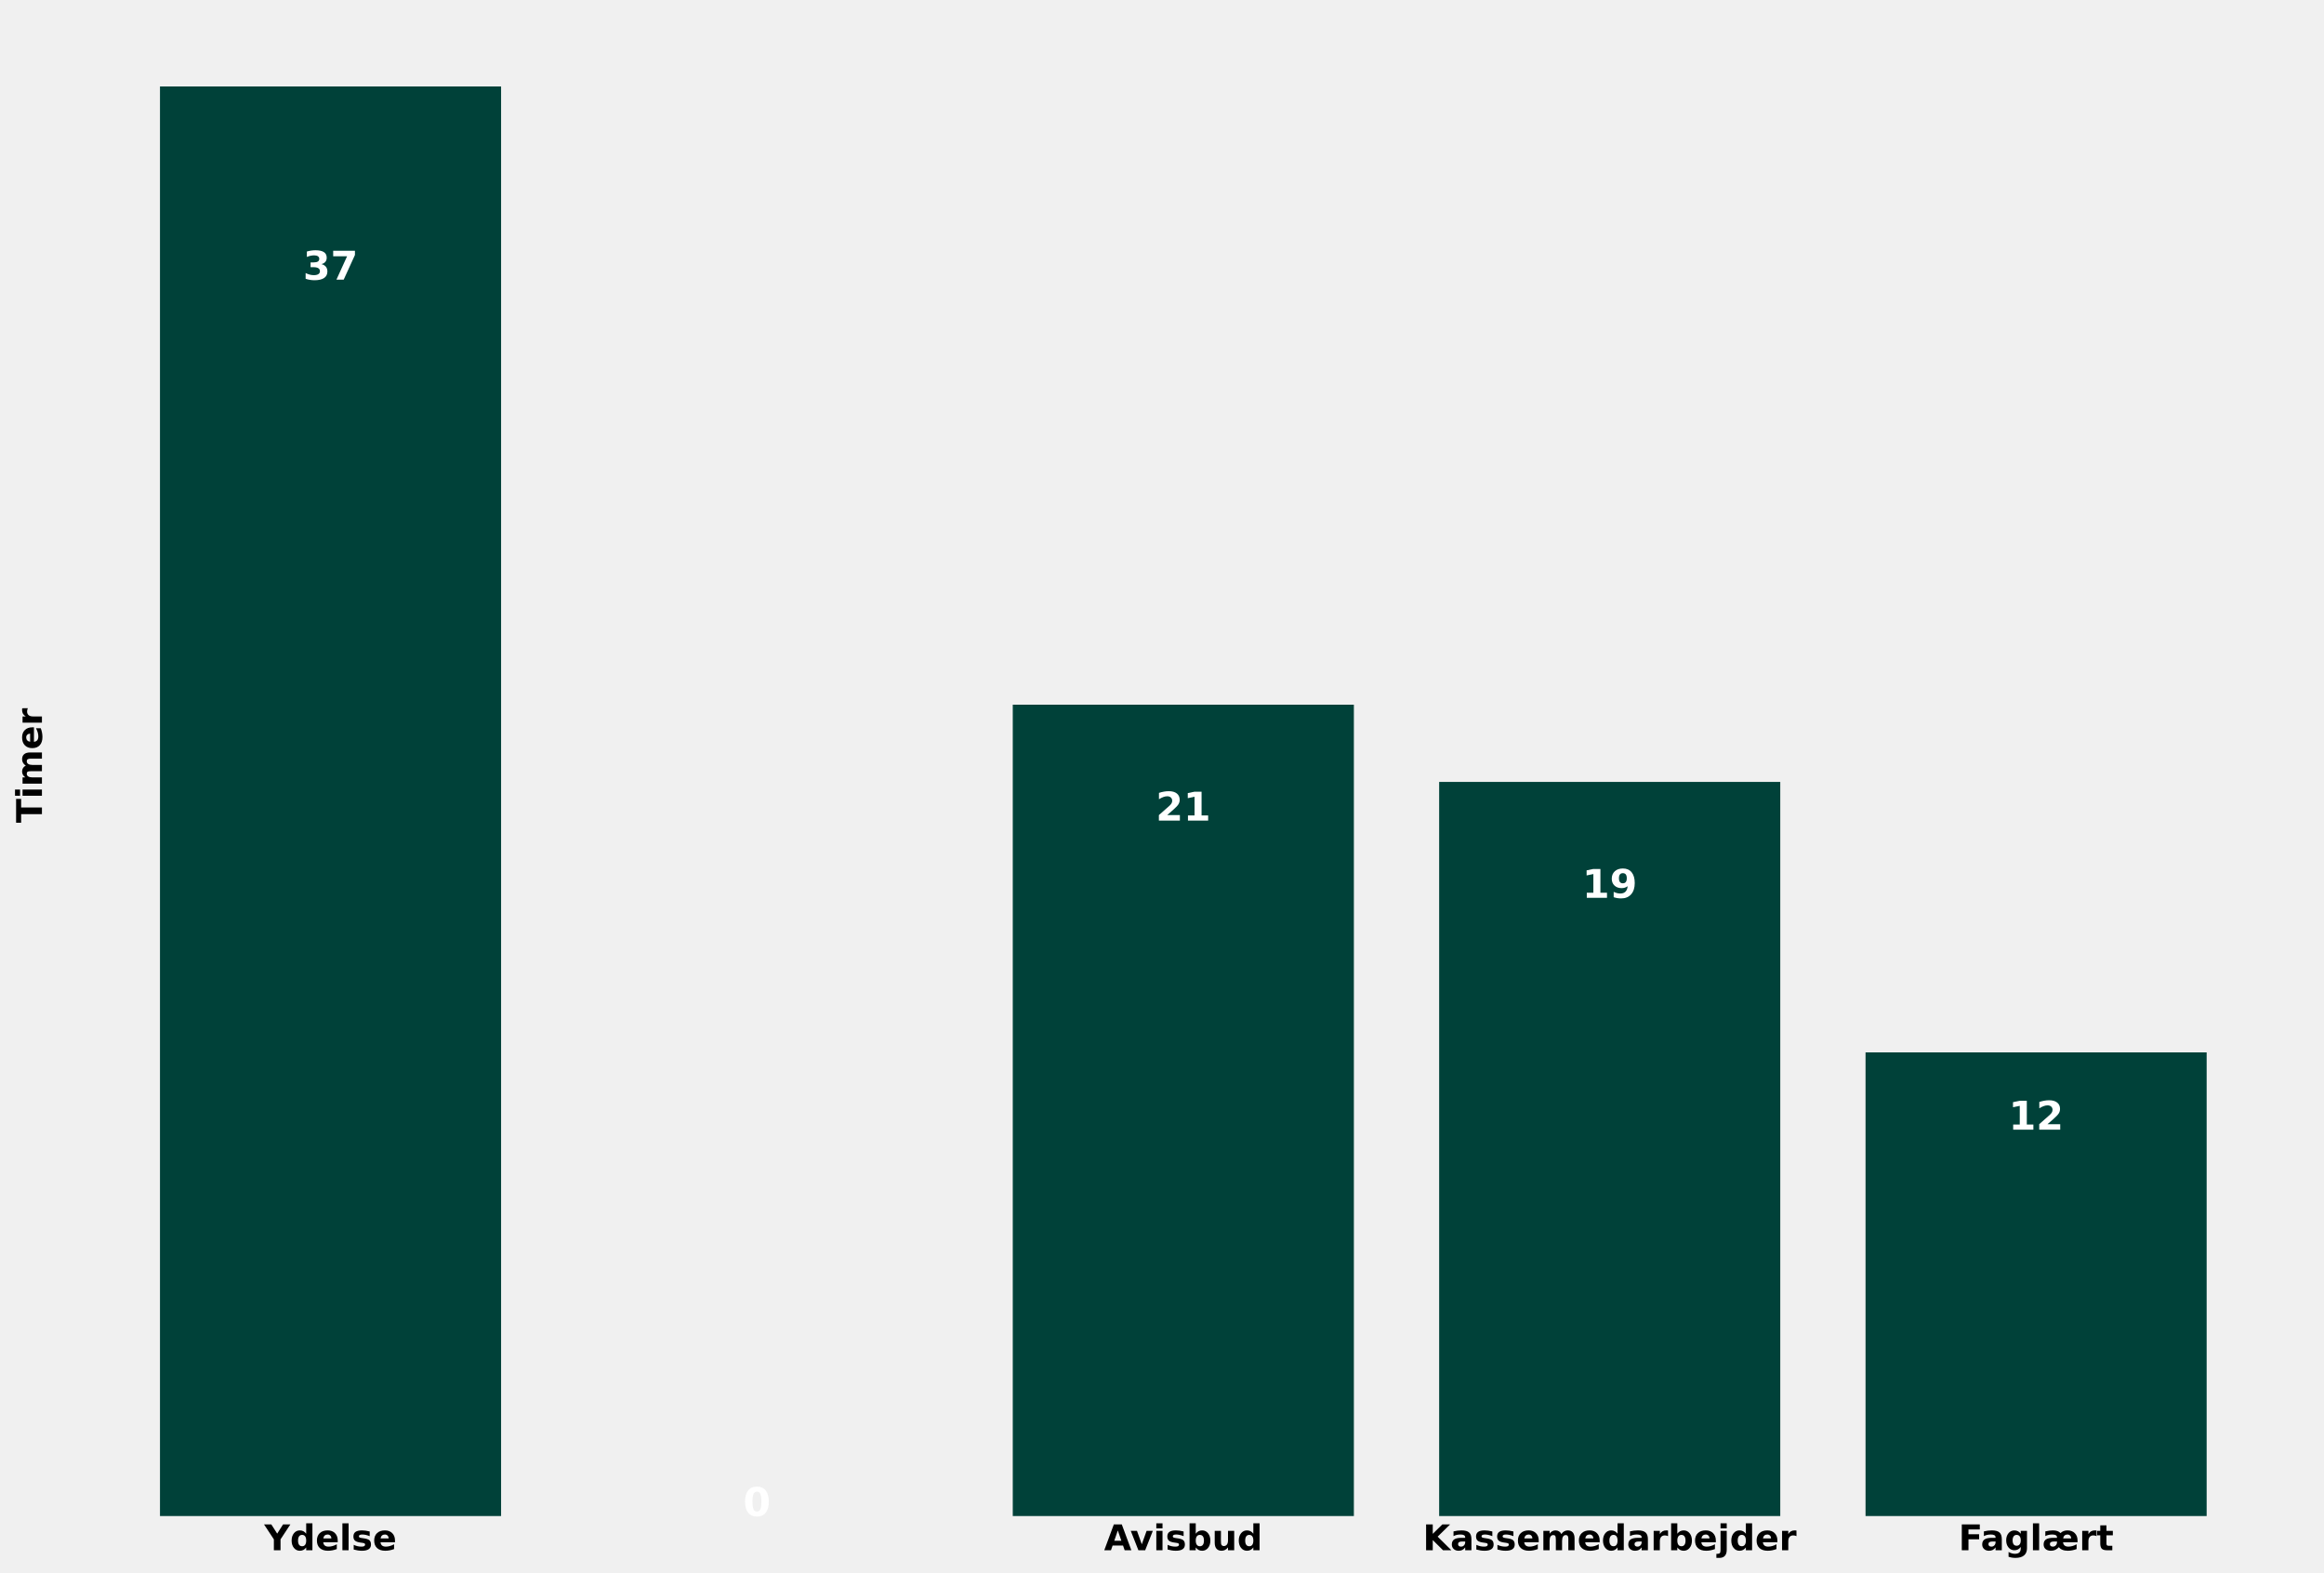
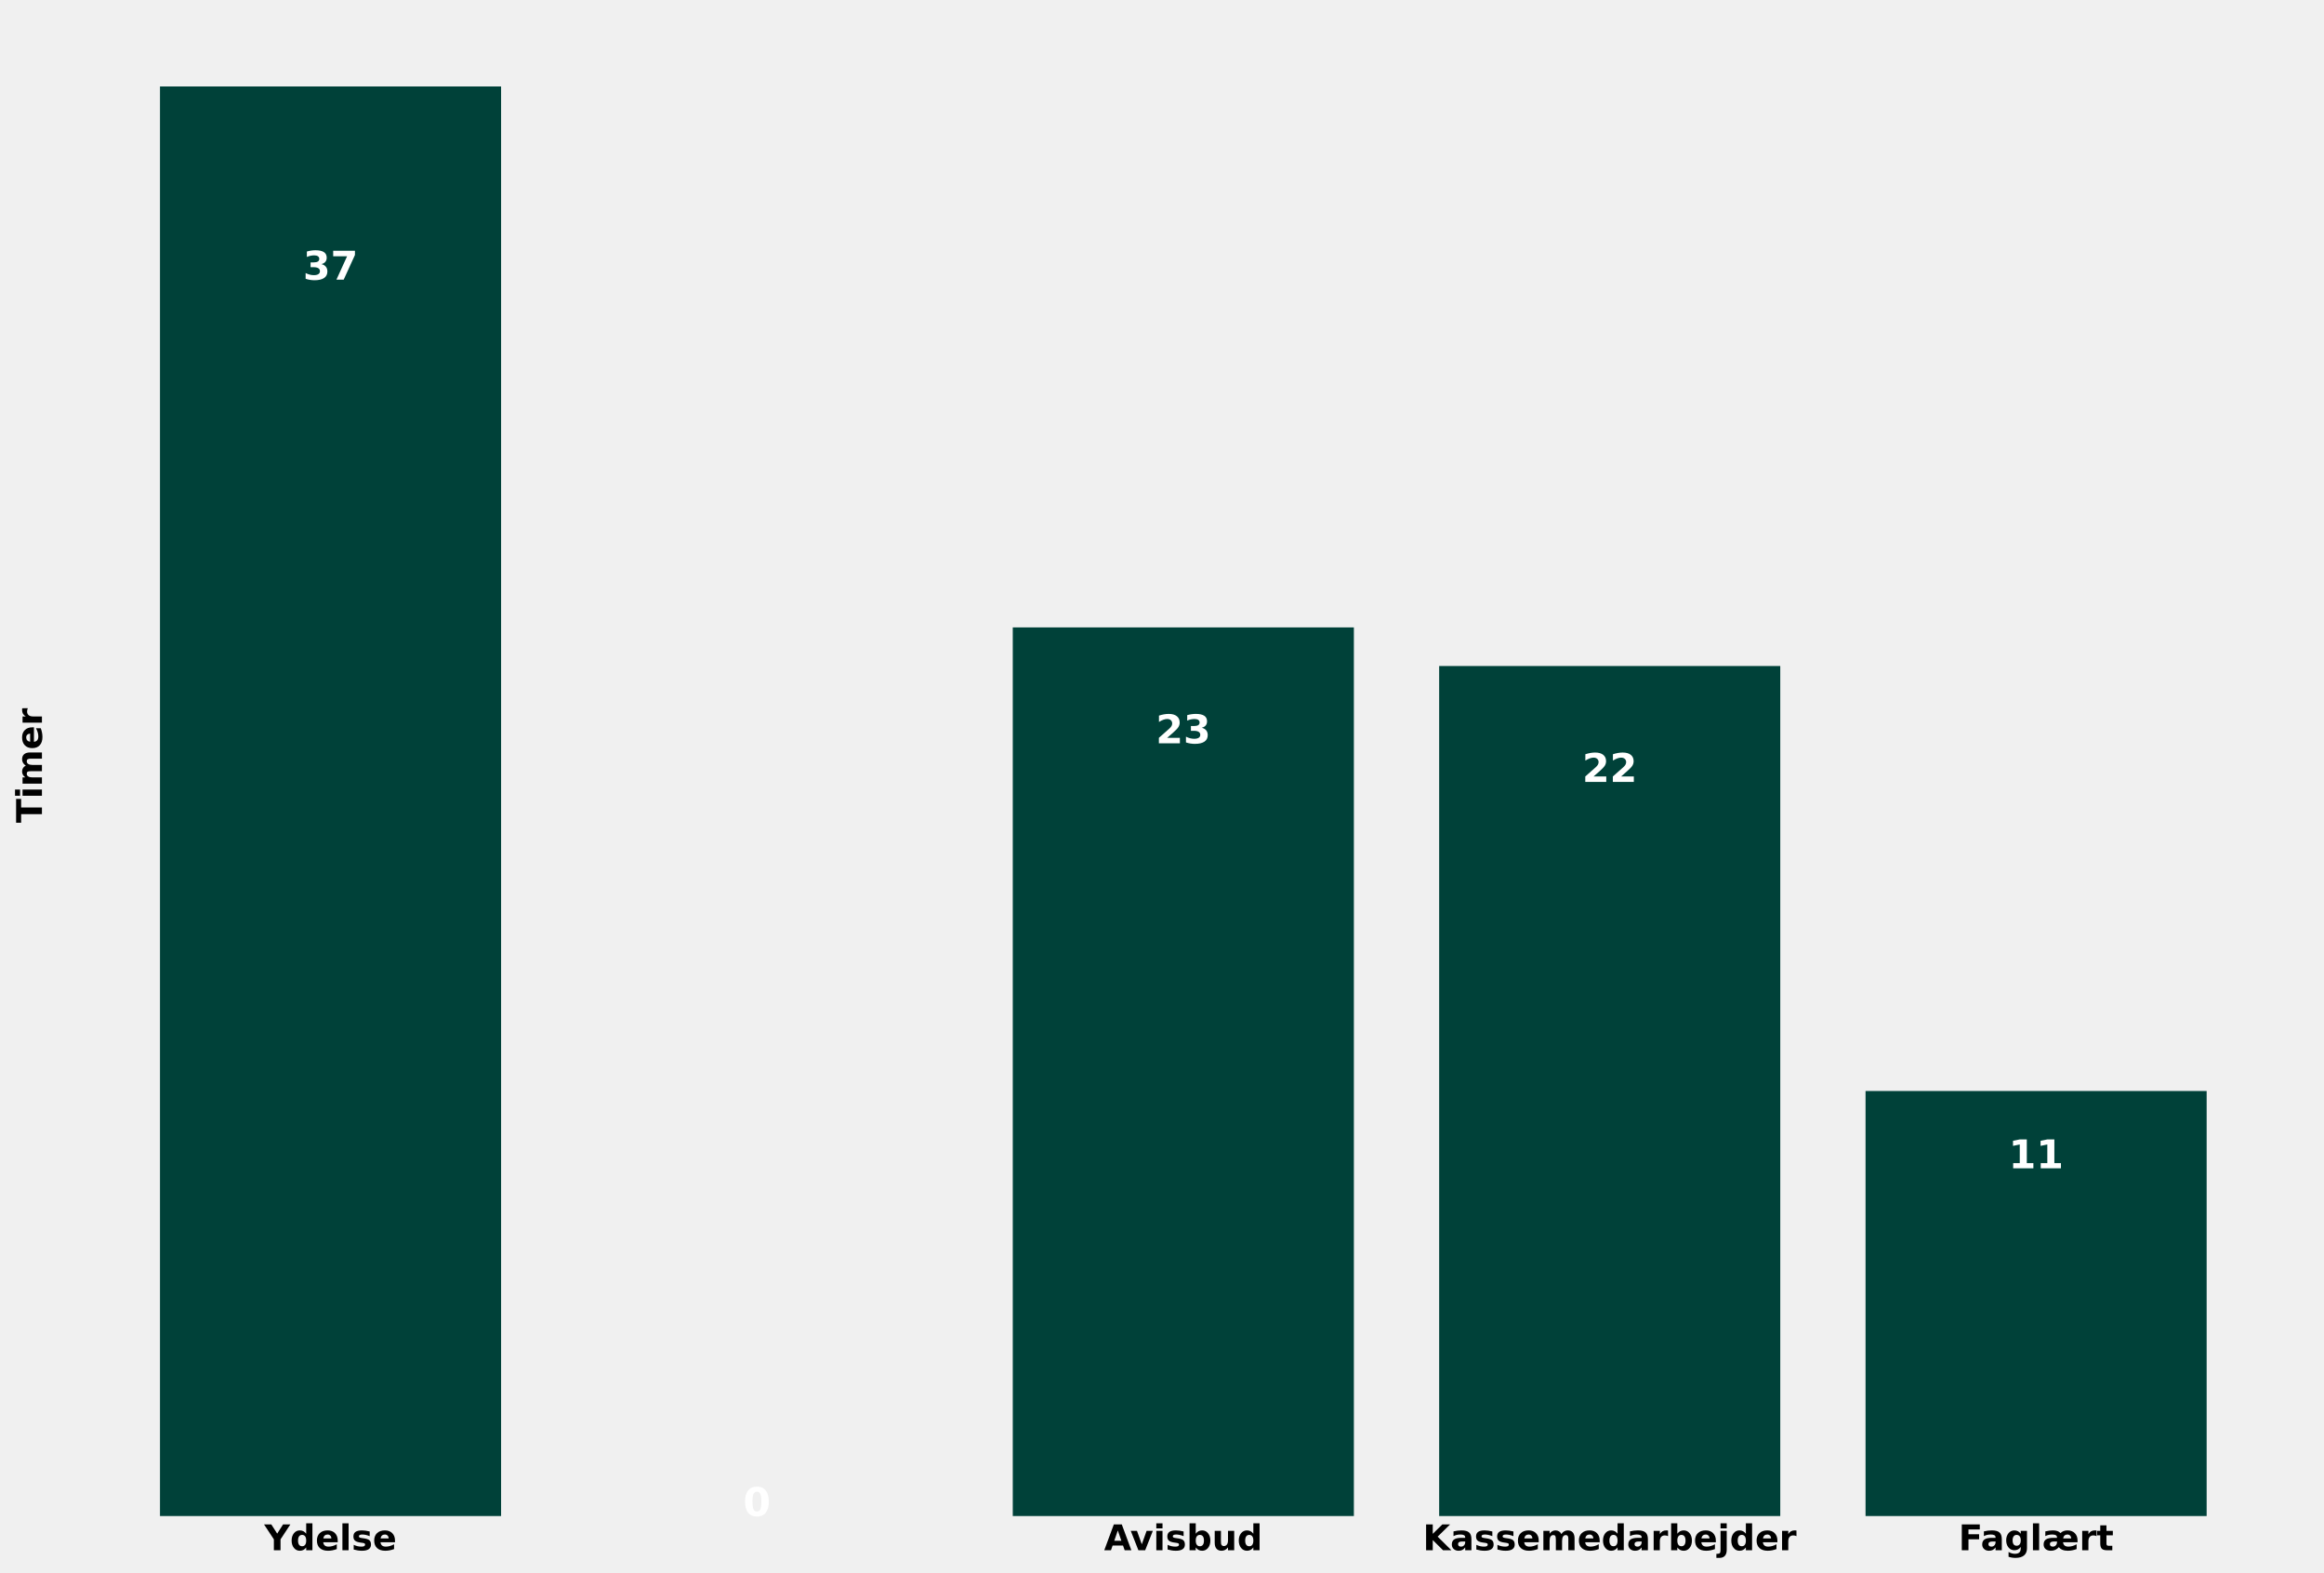
- <svg xmlns="http://www.w3.org/2000/svg" xmlns:xlink="http://www.w3.org/1999/xlink" height="754.486pt" version="1.1" viewBox="0 0 1114.853 754.486" width="1114.853pt">
+ <svg xmlns="http://www.w3.org/2000/svg" xmlns:xlink="http://www.w3.org/1999/xlink" width="1114.853pt" height="754.486pt" viewBox="0 0 1114.853 754.486" version="1.1">
  <defs>
-     <style type="text/css">
- *{stroke-linecap:butt;stroke-linejoin:round;}
-   </style>
+     <style type="text/css">*{stroke-linejoin: round; stroke-linecap: butt}</style>
  </defs>
  <g id="figure_1">
    <g id="patch_1">
-       <path d="M 0 754.486  L 1114.853 754.486  L 1114.853 0  L 0 0  z " style="fill:none;" />
+       <path d="M 0 754.486  L 1114.853 754.486  L 1114.853 0  L 0 0  L 0 754.486  z " style="fill: none" />
    </g>
    <g id="axes_1">
      <g id="patch_2">
-         <path clip-path="url(#pe02f9c39d2)" d="M 76.744 727.2  L 240.38 727.2  L 240.38 41.486  L 76.744 41.486  z " style="fill:#004139;" />
+         <path d="M 76.744 727.2  L 240.38 727.2  L 240.38 41.486  L 76.744 41.486  z " clip-path="url(#p6d678106b9)" style="fill: #004139" />
      </g>
      <g id="patch_3">
-         <path clip-path="url(#pe02f9c39d2)" d="M 281.289 727.2  L 444.926 727.2  L 444.926 727.2  L 281.289 727.2  z " style="fill:#004139;" />
+         <path d="M 281.289 727.2  L 444.926 727.2  L 444.926 727.2  L 281.289 727.2  z " clip-path="url(#p6d678106b9)" style="fill: #004139" />
      </g>
      <g id="patch_4">
-         <path clip-path="url(#pe02f9c39d2)" d="M 485.835 727.2  L 649.471 727.2  L 649.471 338.011  L 485.835 338.011  z " style="fill:#004139;" />
+         <path d="M 485.835 727.2  L 649.471 727.2  L 649.471 300.945  L 485.835 300.945  z " clip-path="url(#p6d678106b9)" style="fill: #004139" />
      </g>
      <g id="patch_5">
-         <path clip-path="url(#pe02f9c39d2)" d="M 690.38 727.2  L 854.016 727.2  L 854.016 375.076  L 690.38 375.076  z " style="fill:#004139;" />
+         <path d="M 690.38 727.2  L 854.016 727.2  L 854.016 319.478  L 690.38 319.478  z " clip-path="url(#p6d678106b9)" style="fill: #004139" />
      </g>
      <g id="patch_6">
-         <path clip-path="url(#pe02f9c39d2)" d="M 894.926 727.2  L 1058.562 727.2  L 1058.562 504.806  L 894.926 504.806  z " style="fill:#004139;" />
+         <path d="M 894.926 727.2  L 1058.562 727.2  L 1058.562 523.339  L 894.926 523.339  z " clip-path="url(#p6d678106b9)" style="fill: #004139" />
      </g>
      <g id="matplotlib.axis_1">
        <g id="xtick_1">
          <g id="line2d_1" />
          <g id="text_1">
-             <defs>
-               <path d="M -0.984 72.906  L 19.578 72.906  L 36.188 46.922  L 52.781 72.906  L 73.391 72.906  L 45.609 30.719  L 45.609 0  L 26.812 0  L 26.812 30.719  z " id="DejaVuSans-Bold-89" />
-               <path d="M 45.609 46.688  L 45.609 75.984  L 63.188 75.984  L 63.188 0  L 45.609 0  L 45.609 7.906  Q 42 3.078 37.641 0.828  Q 33.297 -1.422 27.594 -1.422  Q 17.484 -1.422 10.984 6.609  Q 4.5 14.656 4.5 27.297  Q 4.5 39.938 10.984 47.969  Q 17.484 56 27.594 56  Q 33.25 56 37.625 53.734  Q 42 51.469 45.609 46.688  z M 34.078 11.281  Q 39.703 11.281 42.656 15.375  Q 45.609 19.484 45.609 27.297  Q 45.609 35.109 42.656 39.203  Q 39.703 43.312 34.078 43.312  Q 28.516 43.312 25.562 39.203  Q 22.609 35.109 22.609 27.297  Q 22.609 19.484 25.562 15.375  Q 28.516 11.281 34.078 11.281  z " id="DejaVuSans-Bold-100" />
-               <path d="M 62.984 27.484  L 62.984 22.516  L 22.125 22.516  Q 22.75 16.359 26.562 13.281  Q 30.375 10.203 37.203 10.203  Q 42.719 10.203 48.5 11.844  Q 54.297 13.484 60.406 16.797  L 60.406 3.328  Q 54.203 0.984 48 -0.219  Q 41.797 -1.422 35.594 -1.422  Q 20.75 -1.422 12.516 6.125  Q 4.297 13.672 4.297 27.297  Q 4.297 40.672 12.375 48.328  Q 20.453 56 34.625 56  Q 47.516 56 55.25 48.234  Q 62.984 40.484 62.984 27.484  z M 45.016 33.297  Q 45.016 38.281 42.109 41.328  Q 39.203 44.391 34.516 44.391  Q 29.438 44.391 26.266 41.531  Q 23.094 38.672 22.312 33.297  z " id="DejaVuSans-Bold-101" />
-               <path d="M 8.406 75.984  L 25.875 75.984  L 25.875 0  L 8.406 0  z " id="DejaVuSans-Bold-108" />
-               <path d="M 51.125 52.984  L 51.125 39.703  Q 45.516 42.047 40.281 43.219  Q 35.062 44.391 30.422 44.391  Q 25.438 44.391 23.016 43.141  Q 20.609 41.891 20.609 39.312  Q 20.609 37.203 22.438 36.078  Q 24.266 34.969 29 34.422  L 32.078 33.984  Q 45.516 32.281 50.141 28.375  Q 54.781 24.469 54.781 16.109  Q 54.781 7.375 48.328 2.969  Q 41.891 -1.422 29.109 -1.422  Q 23.688 -1.422 17.891 -0.562  Q 12.109 0.297 6 2  L 6 15.281  Q 11.234 12.75 16.719 11.469  Q 22.219 10.203 27.875 10.203  Q 33.016 10.203 35.594 11.609  Q 38.188 13.031 38.188 15.828  Q 38.188 18.172 36.406 19.312  Q 34.625 20.453 29.297 21.094  L 26.219 21.484  Q 14.547 22.953 9.859 26.906  Q 5.172 30.859 5.172 38.922  Q 5.172 47.609 11.125 51.797  Q 17.094 56 29.391 56  Q 34.234 56 39.547 55.266  Q 44.875 54.547 51.125 52.984  z " id="DejaVuSans-Bold-115" />
-             </defs>
-             <g transform="translate(126.8197 743.6173)scale(0.17 -0.17)">
-               <use xlink:href="#DejaVuSans-Bold-89" />
-               <use x="72.412" xlink:href="#DejaVuSans-Bold-100" />
-               <use x="143.994" xlink:href="#DejaVuSans-Bold-101" />
-               <use x="211.816" xlink:href="#DejaVuSans-Bold-108" />
-               <use x="246.094" xlink:href="#DejaVuSans-Bold-115" />
-               <use x="305.615" xlink:href="#DejaVuSans-Bold-101" />
+             <g transform="translate(126.8197 743.6173) scale(0.17 -0.17)">
+               <defs>
+                 <path id="DejaVuSans-Bold-59" d="M -63 4666  L 1253 4666  L 2316 3003  L 3378 4666  L 4697 4666  L 2919 1966  L 2919 0  L 1716 0  L 1716 1966  L -63 4666  z " transform="scale(0.015625)" />
+                 <path id="DejaVuSans-Bold-64" d="M 2919 2988  L 2919 4863  L 4044 4863  L 4044 0  L 2919 0  L 2919 506  Q 2688 197 2409 53  Q 2131 -91 1766 -91  Q 1119 -91 703 423  Q 288 938 288 1747  Q 288 2556 703 3070  Q 1119 3584 1766 3584  Q 2128 3584 2408 3439  Q 2688 3294 2919 2988  z M 2181 722  Q 2541 722 2730 984  Q 2919 1247 2919 1747  Q 2919 2247 2730 2509  Q 2541 2772 2181 2772  Q 1825 2772 1636 2509  Q 1447 2247 1447 1747  Q 1447 1247 1636 984  Q 1825 722 2181 722  z " transform="scale(0.015625)" />
+                 <path id="DejaVuSans-Bold-65" d="M 4031 1759  L 4031 1441  L 1416 1441  Q 1456 1047 1700 850  Q 1944 653 2381 653  Q 2734 653 3104 758  Q 3475 863 3866 1075  L 3866 213  Q 3469 63 3072 -14  Q 2675 -91 2278 -91  Q 1328 -91 801 392  Q 275 875 275 1747  Q 275 2603 792 3093  Q 1309 3584 2216 3584  Q 3041 3584 3536 3087  Q 4031 2591 4031 1759  z M 2881 2131  Q 2881 2450 2695 2645  Q 2509 2841 2209 2841  Q 1884 2841 1681 2658  Q 1478 2475 1428 2131  L 2881 2131  z " transform="scale(0.015625)" />
+                 <path id="DejaVuSans-Bold-6c" d="M 538 4863  L 1656 4863  L 1656 0  L 538 0  L 538 4863  z " transform="scale(0.015625)" />
+                 <path id="DejaVuSans-Bold-73" d="M 3272 3391  L 3272 2541  Q 2913 2691 2578 2766  Q 2244 2841 1947 2841  Q 1628 2841 1473 2761  Q 1319 2681 1319 2516  Q 1319 2381 1436 2309  Q 1553 2238 1856 2203  L 2053 2175  Q 2913 2066 3209 1816  Q 3506 1566 3506 1031  Q 3506 472 3093 190  Q 2681 -91 1863 -91  Q 1516 -91 1145 -36  Q 775 19 384 128  L 384 978  Q 719 816 1070 734  Q 1422 653 1784 653  Q 2113 653 2278 743  Q 2444 834 2444 1013  Q 2444 1163 2330 1236  Q 2216 1309 1875 1350  L 1678 1375  Q 931 1469 631 1722  Q 331 1975 331 2491  Q 331 3047 712 3315  Q 1094 3584 1881 3584  Q 2191 3584 2531 3537  Q 2872 3491 3272 3391  z " transform="scale(0.015625)" />
+               </defs>
+               <use xlink:href="#DejaVuSans-Bold-59" />
+               <use xlink:href="#DejaVuSans-Bold-64" transform="translate(72.41211 0)" />
+               <use xlink:href="#DejaVuSans-Bold-65" transform="translate(143.9941 0)" />
+               <use xlink:href="#DejaVuSans-Bold-6c" transform="translate(211.8164 0)" />
+               <use xlink:href="#DejaVuSans-Bold-73" transform="translate(246.0938 0)" />
+               <use xlink:href="#DejaVuSans-Bold-65" transform="translate(305.6152 0)" />
            </g>
          </g>
        </g>
        <g id="xtick_2">
          <g id="line2d_2" />
        </g>
        <g id="xtick_3">
          <g id="line2d_3" />
          <g id="text_2">
-             <defs>
-               <path d="M 53.422 13.281  L 24.031 13.281  L 19.391 0  L 0.484 0  L 27.484 72.906  L 49.906 72.906  L 76.906 0  L 58.016 0  z M 28.719 26.812  L 48.688 26.812  L 38.719 55.812  z " id="DejaVuSans-Bold-65" />
-               <path d="M 1.516 54.688  L 19 54.688  L 32.625 16.891  L 46.188 54.688  L 63.719 54.688  L 42.188 0  L 23 0  z " id="DejaVuSans-Bold-118" />
-               <path d="M 8.406 54.688  L 25.875 54.688  L 25.875 0  L 8.406 0  z M 8.406 75.984  L 25.875 75.984  L 25.875 61.719  L 8.406 61.719  z " id="DejaVuSans-Bold-105" />
-               <path d="M 37.5 11.281  Q 43.109 11.281 46.062 15.375  Q 49.031 19.484 49.031 27.297  Q 49.031 35.109 46.062 39.203  Q 43.109 43.312 37.5 43.312  Q 31.891 43.312 28.875 39.188  Q 25.875 35.062 25.875 27.297  Q 25.875 19.531 28.875 15.406  Q 31.891 11.281 37.5 11.281  z M 25.875 46.688  Q 29.5 51.469 33.891 53.734  Q 38.281 56 44 56  Q 54.109 56 60.594 47.969  Q 67.094 39.938 67.094 27.297  Q 67.094 14.656 60.594 6.609  Q 54.109 -1.422 44 -1.422  Q 38.281 -1.422 33.891 0.844  Q 29.5 3.125 25.875 7.906  L 25.875 0  L 8.406 0  L 8.406 75.984  L 25.875 75.984  z " id="DejaVuSans-Bold-98" />
-               <path d="M 7.812 21.297  L 7.812 54.688  L 25.391 54.688  L 25.391 49.219  Q 25.391 44.781 25.344 38.062  Q 25.297 31.344 25.297 29.109  Q 25.297 22.516 25.641 19.609  Q 25.984 16.703 26.812 15.375  Q 27.875 13.672 29.609 12.734  Q 31.344 11.812 33.594 11.812  Q 39.062 11.812 42.188 16.016  Q 45.312 20.219 45.312 27.688  L 45.312 54.688  L 62.797 54.688  L 62.797 0  L 45.312 0  L 45.312 7.906  Q 41.359 3.125 36.938 0.844  Q 32.516 -1.422 27.203 -1.422  Q 17.719 -1.422 12.766 4.391  Q 7.812 10.203 7.812 21.297  z " id="DejaVuSans-Bold-117" />
-             </defs>
-             <g transform="translate(529.6498 743.6173)scale(0.17 -0.17)">
-               <use xlink:href="#DejaVuSans-Bold-65" />
-               <use x="73.768" xlink:href="#DejaVuSans-Bold-118" />
-               <use x="138.953" xlink:href="#DejaVuSans-Bold-105" />
-               <use x="173.23" xlink:href="#DejaVuSans-Bold-115" />
-               <use x="232.752" xlink:href="#DejaVuSans-Bold-98" />
-               <use x="304.334" xlink:href="#DejaVuSans-Bold-117" />
-               <use x="375.525" xlink:href="#DejaVuSans-Bold-100" />
+             <g transform="translate(529.6498 743.6173) scale(0.17 -0.17)">
+               <defs>
+                 <path id="DejaVuSans-Bold-41" d="M 3419 850  L 1538 850  L 1241 0  L 31 0  L 1759 4666  L 3194 4666  L 4922 0  L 3713 0  L 3419 850  z M 1838 1716  L 3116 1716  L 2478 3572  L 1838 1716  z " transform="scale(0.015625)" />
+                 <path id="DejaVuSans-Bold-76" d="M 97 3500  L 1216 3500  L 2088 1081  L 2956 3500  L 4078 3500  L 2700 0  L 1472 0  L 97 3500  z " transform="scale(0.015625)" />
+                 <path id="DejaVuSans-Bold-69" d="M 538 3500  L 1656 3500  L 1656 0  L 538 0  L 538 3500  z M 538 4863  L 1656 4863  L 1656 3950  L 538 3950  L 538 4863  z " transform="scale(0.015625)" />
+                 <path id="DejaVuSans-Bold-62" d="M 2400 722  Q 2759 722 2948 984  Q 3138 1247 3138 1747  Q 3138 2247 2948 2509  Q 2759 2772 2400 2772  Q 2041 2772 1848 2508  Q 1656 2244 1656 1747  Q 1656 1250 1848 986  Q 2041 722 2400 722  z M 1656 2988  Q 1888 3294 2169 3439  Q 2450 3584 2816 3584  Q 3463 3584 3878 3070  Q 4294 2556 4294 1747  Q 4294 938 3878 423  Q 3463 -91 2816 -91  Q 2450 -91 2169 54  Q 1888 200 1656 506  L 1656 0  L 538 0  L 538 4863  L 1656 4863  L 1656 2988  z " transform="scale(0.015625)" />
+                 <path id="DejaVuSans-Bold-75" d="M 500 1363  L 500 3500  L 1625 3500  L 1625 3150  Q 1625 2866 1622 2436  Q 1619 2006 1619 1863  Q 1619 1441 1641 1255  Q 1663 1069 1716 984  Q 1784 875 1895 815  Q 2006 756 2150 756  Q 2500 756 2700 1025  Q 2900 1294 2900 1772  L 2900 3500  L 4019 3500  L 4019 0  L 2900 0  L 2900 506  Q 2647 200 2364 54  Q 2081 -91 1741 -91  Q 1134 -91 817 281  Q 500 653 500 1363  z " transform="scale(0.015625)" />
+               </defs>
+               <use xlink:href="#DejaVuSans-Bold-41" />
+               <use xlink:href="#DejaVuSans-Bold-76" transform="translate(73.76758 0)" />
+               <use xlink:href="#DejaVuSans-Bold-69" transform="translate(138.9531 0)" />
+               <use xlink:href="#DejaVuSans-Bold-73" transform="translate(173.2305 0)" />
+               <use xlink:href="#DejaVuSans-Bold-62" transform="translate(232.752 0)" />
+               <use xlink:href="#DejaVuSans-Bold-75" transform="translate(304.334 0)" />
+               <use xlink:href="#DejaVuSans-Bold-64" transform="translate(375.5254 0)" />
            </g>
          </g>
        </g>
        <g id="xtick_4">
          <g id="line2d_4" />
          <g id="text_3">
-             <defs>
-               <path d="M 9.188 72.906  L 27.984 72.906  L 27.984 46.297  L 55.078 72.906  L 76.906 72.906  L 41.797 38.375  L 80.516 0  L 56.984 0  L 27.984 28.719  L 27.984 0  L 9.188 0  z " id="DejaVuSans-Bold-75" />
-               <path d="M 32.906 24.609  Q 27.438 24.609 24.672 22.75  Q 21.922 20.906 21.922 17.281  Q 21.922 13.969 24.141 12.078  Q 26.375 10.203 30.328 10.203  Q 35.25 10.203 38.625 13.734  Q 42 17.281 42 22.609  L 42 24.609  z M 59.625 31.203  L 59.625 0  L 42 0  L 42 8.109  Q 38.484 3.125 34.078 0.844  Q 29.688 -1.422 23.391 -1.422  Q 14.891 -1.422 9.594 3.531  Q 4.297 8.5 4.297 16.406  Q 4.297 26.031 10.906 30.516  Q 17.531 35.016 31.688 35.016  L 42 35.016  L 42 36.375  Q 42 40.531 38.719 42.453  Q 35.453 44.391 28.516 44.391  Q 22.906 44.391 18.062 43.266  Q 13.234 42.141 9.078 39.891  L 9.078 53.219  Q 14.703 54.594 20.359 55.297  Q 26.031 56 31.688 56  Q 46.484 56 53.047 50.172  Q 59.625 44.344 59.625 31.203  z " id="DejaVuSans-Bold-97" />
-               <path d="M 59.078 45.609  Q 62.406 50.688 66.969 53.344  Q 71.531 56 77 56  Q 86.422 56 91.359 50.188  Q 96.297 44.391 96.297 33.297  L 96.297 0  L 78.719 0  L 78.719 28.516  Q 78.766 29.156 78.781 29.828  Q 78.812 30.516 78.812 31.781  Q 78.812 37.594 77.094 40.203  Q 75.391 42.828 71.578 42.828  Q 66.609 42.828 63.891 38.719  Q 61.188 34.625 61.078 26.859  L 61.078 0  L 43.5 0  L 43.5 28.516  Q 43.5 37.594 41.938 40.203  Q 40.375 42.828 36.375 42.828  Q 31.344 42.828 28.609 38.703  Q 25.875 34.578 25.875 26.906  L 25.875 0  L 8.297 0  L 8.297 54.688  L 25.875 54.688  L 25.875 46.688  Q 29.109 51.312 33.281 53.656  Q 37.453 56 42.484 56  Q 48.141 56 52.484 53.266  Q 56.844 50.531 59.078 45.609  z " id="DejaVuSans-Bold-109" />
-               <path d="M 49.031 39.797  Q 46.734 40.875 44.453 41.375  Q 42.188 41.891 39.891 41.891  Q 33.156 41.891 29.516 37.562  Q 25.875 33.25 25.875 25.203  L 25.875 0  L 8.406 0  L 8.406 54.688  L 25.875 54.688  L 25.875 45.703  Q 29.25 51.078 33.609 53.531  Q 37.984 56 44.094 56  Q 44.969 56 45.984 55.922  Q 47.016 55.859 48.969 55.609  z " id="DejaVuSans-Bold-114" />
-               <path d="M 8.406 54.688  L 25.875 54.688  L 25.875 0.984  Q 25.875 -10.016 20.594 -15.797  Q 15.328 -21.578 5.328 -21.578  L -3.328 -21.578  L -3.328 -10.109  L -0.297 -10.109  Q 4.688 -10.109 6.547 -7.859  Q 8.406 -5.609 8.406 0.984  z M 8.406 75.984  L 25.875 75.984  L 25.875 61.719  L 8.406 61.719  z " id="DejaVuSans-Bold-106" />
-             </defs>
-             <g transform="translate(682.5538 743.6173)scale(0.17 -0.17)">
-               <use xlink:href="#DejaVuSans-Bold-75" />
-               <use x="77.49" xlink:href="#DejaVuSans-Bold-97" />
-               <use x="144.971" xlink:href="#DejaVuSans-Bold-115" />
-               <use x="204.492" xlink:href="#DejaVuSans-Bold-115" />
-               <use x="264.014" xlink:href="#DejaVuSans-Bold-101" />
-               <use x="331.836" xlink:href="#DejaVuSans-Bold-109" />
-               <use x="436.035" xlink:href="#DejaVuSans-Bold-101" />
-               <use x="503.857" xlink:href="#DejaVuSans-Bold-100" />
-               <use x="575.439" xlink:href="#DejaVuSans-Bold-97" />
-               <use x="642.92" xlink:href="#DejaVuSans-Bold-114" />
-               <use x="692.236" xlink:href="#DejaVuSans-Bold-98" />
-               <use x="763.818" xlink:href="#DejaVuSans-Bold-101" />
-               <use x="831.641" xlink:href="#DejaVuSans-Bold-106" />
-               <use x="865.918" xlink:href="#DejaVuSans-Bold-100" />
-               <use x="937.5" xlink:href="#DejaVuSans-Bold-101" />
-               <use x="1005.322" xlink:href="#DejaVuSans-Bold-114" />
+             <g transform="translate(682.5538 743.6173) scale(0.17 -0.17)">
+               <defs>
+                 <path id="DejaVuSans-Bold-4b" d="M 588 4666  L 1791 4666  L 1791 2963  L 3525 4666  L 4922 4666  L 2675 2456  L 5153 0  L 3647 0  L 1791 1838  L 1791 0  L 588 0  L 588 4666  z " transform="scale(0.015625)" />
+                 <path id="DejaVuSans-Bold-61" d="M 2106 1575  Q 1756 1575 1579 1456  Q 1403 1338 1403 1106  Q 1403 894 1545 773  Q 1688 653 1941 653  Q 2256 653 2472 879  Q 2688 1106 2688 1447  L 2688 1575  L 2106 1575  z M 3816 1997  L 3816 0  L 2688 0  L 2688 519  Q 2463 200 2181 54  Q 1900 -91 1497 -91  Q 953 -91 614 226  Q 275 544 275 1050  Q 275 1666 698 1953  Q 1122 2241 2028 2241  L 2688 2241  L 2688 2328  Q 2688 2594 2478 2717  Q 2269 2841 1825 2841  Q 1466 2841 1156 2769  Q 847 2697 581 2553  L 581 3406  Q 941 3494 1303 3539  Q 1666 3584 2028 3584  Q 2975 3584 3395 3211  Q 3816 2838 3816 1997  z " transform="scale(0.015625)" />
+                 <path id="DejaVuSans-Bold-6d" d="M 3781 2919  Q 3994 3244 4286 3414  Q 4578 3584 4928 3584  Q 5531 3584 5847 3212  Q 6163 2841 6163 2131  L 6163 0  L 5038 0  L 5038 1825  Q 5041 1866 5042 1909  Q 5044 1953 5044 2034  Q 5044 2406 4934 2573  Q 4825 2741 4581 2741  Q 4263 2741 4089 2478  Q 3916 2216 3909 1719  L 3909 0  L 2784 0  L 2784 1825  Q 2784 2406 2684 2573  Q 2584 2741 2328 2741  Q 2006 2741 1831 2477  Q 1656 2213 1656 1722  L 1656 0  L 531 0  L 531 3500  L 1656 3500  L 1656 2988  Q 1863 3284 2130 3434  Q 2397 3584 2719 3584  Q 3081 3584 3359 3409  Q 3638 3234 3781 2919  z " transform="scale(0.015625)" />
+                 <path id="DejaVuSans-Bold-72" d="M 3138 2547  Q 2991 2616 2845 2648  Q 2700 2681 2553 2681  Q 2122 2681 1889 2404  Q 1656 2128 1656 1613  L 1656 0  L 538 0  L 538 3500  L 1656 3500  L 1656 2925  Q 1872 3269 2151 3426  Q 2431 3584 2822 3584  Q 2878 3584 2943 3579  Q 3009 3575 3134 3559  L 3138 2547  z " transform="scale(0.015625)" />
+                 <path id="DejaVuSans-Bold-6a" d="M 538 3500  L 1656 3500  L 1656 63  Q 1656 -641 1318 -1011  Q 981 -1381 341 -1381  L -213 -1381  L -213 -647  L -19 -647  Q 300 -647 419 -503  Q 538 -359 538 63  L 538 3500  z M 538 4863  L 1656 4863  L 1656 3950  L 538 3950  L 538 4863  z " transform="scale(0.015625)" />
+               </defs>
+               <use xlink:href="#DejaVuSans-Bold-4b" />
+               <use xlink:href="#DejaVuSans-Bold-61" transform="translate(77.49023 0)" />
+               <use xlink:href="#DejaVuSans-Bold-73" transform="translate(144.9707 0)" />
+               <use xlink:href="#DejaVuSans-Bold-73" transform="translate(204.4922 0)" />
+               <use xlink:href="#DejaVuSans-Bold-65" transform="translate(264.0137 0)" />
+               <use xlink:href="#DejaVuSans-Bold-6d" transform="translate(331.8359 0)" />
+               <use xlink:href="#DejaVuSans-Bold-65" transform="translate(436.0352 0)" />
+               <use xlink:href="#DejaVuSans-Bold-64" transform="translate(503.8574 0)" />
+               <use xlink:href="#DejaVuSans-Bold-61" transform="translate(575.4395 0)" />
+               <use xlink:href="#DejaVuSans-Bold-72" transform="translate(642.9199 0)" />
+               <use xlink:href="#DejaVuSans-Bold-62" transform="translate(692.2363 0)" />
+               <use xlink:href="#DejaVuSans-Bold-65" transform="translate(763.8184 0)" />
+               <use xlink:href="#DejaVuSans-Bold-6a" transform="translate(831.6406 0)" />
+               <use xlink:href="#DejaVuSans-Bold-64" transform="translate(865.918 0)" />
+               <use xlink:href="#DejaVuSans-Bold-65" transform="translate(937.5 0)" />
+               <use xlink:href="#DejaVuSans-Bold-72" transform="translate(1005.322 0)" />
            </g>
          </g>
        </g>
        <g id="xtick_5">
          <g id="line2d_5" />
          <g id="text_4">
-             <defs>
-               <path d="M 9.188 72.906  L 59.906 72.906  L 59.906 58.688  L 27.984 58.688  L 27.984 45.125  L 58.016 45.125  L 58.016 30.906  L 27.984 30.906  L 27.984 0  L 9.188 0  z " id="DejaVuSans-Bold-70" />
-               <path d="M 45.609 9.281  Q 42 4.5 37.641 2.25  Q 33.297 0 27.594 0  Q 17.578 0 11.031 7.875  Q 4.5 15.766 4.5 27.984  Q 4.5 40.234 11.031 48.062  Q 17.578 55.906 27.594 55.906  Q 33.297 55.906 37.641 53.656  Q 42 51.422 45.609 46.578  L 45.609 54.688  L 63.188 54.688  L 63.188 5.516  Q 63.188 -7.672 54.859 -14.625  Q 46.531 -21.578 30.719 -21.578  Q 25.594 -21.578 20.797 -20.797  Q 16.016 -20.016 11.188 -18.406  L 11.188 -4.781  Q 15.766 -7.422 20.156 -8.719  Q 24.562 -10.016 29 -10.016  Q 37.594 -10.016 41.594 -6.25  Q 45.609 -2.484 45.609 5.516  z M 34.078 43.312  Q 28.656 43.312 25.625 39.297  Q 22.609 35.297 22.609 27.984  Q 22.609 20.453 25.531 16.578  Q 28.469 12.703 34.078 12.703  Q 39.547 12.703 42.578 16.703  Q 45.609 20.703 45.609 27.984  Q 45.609 35.297 42.578 39.297  Q 39.547 43.312 34.078 43.312  z " id="DejaVuSans-Bold-103" />
-               <path d="M 81.984 33.297  Q 81.984 38.281 79.078 41.328  Q 76.172 44.391 71.484 44.391  Q 66.453 44.391 63.328 41.531  Q 60.203 38.672 59.422 33.297  z M 32.906 24.609  Q 27.438 24.609 24.672 22.75  Q 21.922 20.906 21.922 17.281  Q 21.922 13.969 24.141 12.078  Q 26.375 10.203 30.328 10.203  Q 35.25 10.203 38.625 13.734  Q 42 17.281 42 22.609  L 42 24.609  z M 9.078 53.219  Q 14.891 54.594 20.328 55.297  Q 25.781 56 30.516 56  Q 37.844 56 43.141 54.125  Q 48.438 52.25 51.906 48.391  Q 55.672 52.156 60.641 54.078  Q 65.625 56 71.578 56  Q 84.516 56 92.25 48.234  Q 100 40.484 100 27.484  L 100 22.516  L 59.078 22.516  Q 59.766 16.359 63.547 13.281  Q 67.328 10.203 74.219 10.203  Q 79.734 10.203 85.516 11.844  Q 91.312 13.484 97.406 16.797  L 97.406 3.328  Q 91.219 0.984 84.984 -0.219  Q 78.766 -1.422 72.609 -1.422  Q 63.875 -1.422 57.391 1.188  Q 50.922 3.812 47.406 8.688  Q 42.484 3.469 37.031 1.016  Q 31.594 -1.422 24.812 -1.422  Q 15.328 -1.422 9.812 3.391  Q 4.297 8.203 4.297 16.406  Q 4.297 26.031 10.906 30.516  Q 17.531 35.016 31.688 35.016  L 42 35.016  L 42 36.375  Q 42 40.531 38.719 42.453  Q 35.453 44.391 28.516 44.391  Q 22.906 44.391 18.062 43.266  Q 13.234 42.141 9.078 39.891  z " id="DejaVuSans-Bold-230" />
-               <path d="M 27.484 70.219  L 27.484 54.688  L 45.516 54.688  L 45.516 42.188  L 27.484 42.188  L 27.484 19  Q 27.484 15.188 29 13.844  Q 30.516 12.5 35.016 12.5  L 44 12.5  L 44 0  L 29 0  Q 18.656 0 14.328 4.312  Q 10.016 8.641 10.016 19  L 10.016 42.188  L 1.312 42.188  L 1.312 54.688  L 10.016 54.688  L 10.016 70.219  z " id="DejaVuSans-Bold-116" />
-             </defs>
-             <g transform="translate(939.5416 743.6173)scale(0.17 -0.17)">
-               <use xlink:href="#DejaVuSans-Bold-70" />
-               <use x="62.436" xlink:href="#DejaVuSans-Bold-97" />
-               <use x="129.916" xlink:href="#DejaVuSans-Bold-103" />
-               <use x="201.498" xlink:href="#DejaVuSans-Bold-108" />
-               <use x="235.775" xlink:href="#DejaVuSans-Bold-230" />
-               <use x="340.561" xlink:href="#DejaVuSans-Bold-114" />
-               <use x="389.877" xlink:href="#DejaVuSans-Bold-116" />
+             <g transform="translate(939.5416 743.6173) scale(0.17 -0.17)">
+               <defs>
+                 <path id="DejaVuSans-Bold-46" d="M 588 4666  L 3834 4666  L 3834 3756  L 1791 3756  L 1791 2888  L 3713 2888  L 3713 1978  L 1791 1978  L 1791 0  L 588 0  L 588 4666  z " transform="scale(0.015625)" />
+                 <path id="DejaVuSans-Bold-67" d="M 2919 594  Q 2688 288 2409 144  Q 2131 0 1766 0  Q 1125 0 706 504  Q 288 1009 288 1791  Q 288 2575 706 3076  Q 1125 3578 1766 3578  Q 2131 3578 2409 3434  Q 2688 3291 2919 2981  L 2919 3500  L 4044 3500  L 4044 353  Q 4044 -491 3511 -936  Q 2978 -1381 1966 -1381  Q 1638 -1381 1331 -1331  Q 1025 -1281 716 -1178  L 716 -306  Q 1009 -475 1290 -558  Q 1572 -641 1856 -641  Q 2406 -641 2662 -400  Q 2919 -159 2919 353  L 2919 594  z M 2181 2772  Q 1834 2772 1640 2515  Q 1447 2259 1447 1791  Q 1447 1309 1634 1061  Q 1822 813 2181 813  Q 2531 813 2725 1069  Q 2919 1325 2919 1791  Q 2919 2259 2725 2515  Q 2531 2772 2181 2772  z " transform="scale(0.015625)" />
+                 <path id="DejaVuSans-Bold-e6" d="M 5247 2131  Q 5247 2450 5061 2645  Q 4875 2841 4575 2841  Q 4253 2841 4053 2658  Q 3853 2475 3803 2131  L 5247 2131  z M 2106 1575  Q 1756 1575 1579 1456  Q 1403 1338 1403 1106  Q 1403 894 1545 773  Q 1688 653 1941 653  Q 2256 653 2472 879  Q 2688 1106 2688 1447  L 2688 1575  L 2106 1575  z M 581 3406  Q 953 3494 1301 3539  Q 1650 3584 1953 3584  Q 2422 3584 2761 3464  Q 3100 3344 3322 3097  Q 3563 3338 3881 3461  Q 4200 3584 4581 3584  Q 5409 3584 5904 3087  Q 6400 2591 6400 1759  L 6400 1441  L 3781 1441  Q 3825 1047 4067 850  Q 4309 653 4750 653  Q 5103 653 5473 758  Q 5844 863 6234 1075  L 6234 213  Q 5838 63 5439 -14  Q 5041 -91 4647 -91  Q 4088 -91 3673 76  Q 3259 244 3034 556  Q 2719 222 2370 65  Q 2022 -91 1588 -91  Q 981 -91 628 217  Q 275 525 275 1050  Q 275 1666 698 1953  Q 1122 2241 2028 2241  L 2688 2241  L 2688 2328  Q 2688 2594 2478 2717  Q 2269 2841 1825 2841  Q 1466 2841 1156 2769  Q 847 2697 581 2553  L 581 3406  z " transform="scale(0.015625)" />
+                 <path id="DejaVuSans-Bold-74" d="M 1759 4494  L 1759 3500  L 2913 3500  L 2913 2700  L 1759 2700  L 1759 1216  Q 1759 972 1856 886  Q 1953 800 2241 800  L 2816 800  L 2816 0  L 1856 0  Q 1194 0 917 276  Q 641 553 641 1216  L 641 2700  L 84 2700  L 84 3500  L 641 3500  L 641 4494  L 1759 4494  z " transform="scale(0.015625)" />
+               </defs>
+               <use xlink:href="#DejaVuSans-Bold-46" />
+               <use xlink:href="#DejaVuSans-Bold-61" transform="translate(62.43555 0)" />
+               <use xlink:href="#DejaVuSans-Bold-67" transform="translate(129.916 0)" />
+               <use xlink:href="#DejaVuSans-Bold-6c" transform="translate(201.498 0)" />
+               <use xlink:href="#DejaVuSans-Bold-e6" transform="translate(235.7754 0)" />
+               <use xlink:href="#DejaVuSans-Bold-72" transform="translate(340.5605 0)" />
+               <use xlink:href="#DejaVuSans-Bold-74" transform="translate(389.877 0)" />
            </g>
          </g>
        </g>
      </g>
      <g id="matplotlib.axis_2">
        <g id="text_5">
-           <defs>
-             <path d="M 0.484 72.906  L 67.672 72.906  L 67.672 58.688  L 43.5 58.688  L 43.5 0  L 24.703 0  L 24.703 58.688  L 0.484 58.688  z " id="DejaVuSans-Bold-84" />
-           </defs>
-           <g transform="translate(20.11734 394.7267)rotate(-90)scale(0.17 -0.17)">
-             <use xlink:href="#DejaVuSans-Bold-84" />
-             <use x="68.213" xlink:href="#DejaVuSans-Bold-105" />
-             <use x="102.49" xlink:href="#DejaVuSans-Bold-109" />
-             <use x="206.689" xlink:href="#DejaVuSans-Bold-101" />
-             <use x="274.512" xlink:href="#DejaVuSans-Bold-114" />
+           <g transform="translate(20.11734 394.7267) rotate(-90) scale(0.17 -0.17)">
+             <defs>
+               <path id="DejaVuSans-Bold-54" d="M 31 4666  L 4331 4666  L 4331 3756  L 2784 3756  L 2784 0  L 1581 0  L 1581 3756  L 31 3756  L 31 4666  z " transform="scale(0.015625)" />
+             </defs>
+             <use xlink:href="#DejaVuSans-Bold-54" />
+             <use xlink:href="#DejaVuSans-Bold-69" transform="translate(68.21289 0)" />
+             <use xlink:href="#DejaVuSans-Bold-6d" transform="translate(102.4902 0)" />
+             <use xlink:href="#DejaVuSans-Bold-65" transform="translate(206.6895 0)" />
+             <use xlink:href="#DejaVuSans-Bold-72" transform="translate(274.5117 0)" />
          </g>
        </g>
      </g>
      <g id="text_6">
-         <defs>
-           <path d="M 46.578 39.312  Q 53.953 37.406 57.781 32.688  Q 61.625 27.984 61.625 20.703  Q 61.625 9.859 53.312 4.219  Q 45.016 -1.422 29.109 -1.422  Q 23.484 -1.422 17.844 -0.516  Q 12.203 0.391 6.688 2.203  L 6.688 16.703  Q 11.969 14.062 17.156 12.719  Q 22.359 11.375 27.391 11.375  Q 34.859 11.375 38.844 13.953  Q 42.828 16.547 42.828 21.391  Q 42.828 26.375 38.75 28.938  Q 34.672 31.5 26.703 31.5  L 19.188 31.5  L 19.188 43.609  L 27.094 43.609  Q 34.188 43.609 37.641 45.828  Q 41.109 48.047 41.109 52.594  Q 41.109 56.781 37.734 59.078  Q 34.375 61.375 28.219 61.375  Q 23.688 61.375 19.047 60.344  Q 14.406 59.328 9.812 57.328  L 9.812 71.094  Q 15.375 72.656 20.844 73.438  Q 26.312 74.219 31.594 74.219  Q 45.797 74.219 52.844 69.547  Q 59.906 64.891 59.906 55.516  Q 59.906 49.125 56.531 45.047  Q 53.172 40.969 46.578 39.312  z " id="DejaVuSans-Bold-51" />
-           <path d="M 6.688 72.906  L 61.625 72.906  L 61.625 62.312  L 33.203 0  L 14.891 0  L 41.797 59.078  L 6.688 59.078  z " id="DejaVuSans-Bold-55" />
-         </defs>
-         <g style="fill:#ffffff;" transform="translate(145.3421 134.1498)scale(0.19 -0.19)">
-           <use xlink:href="#DejaVuSans-Bold-51" />
-           <use x="69.58" xlink:href="#DejaVuSans-Bold-55" />
+         <g style="fill: #ffffff" transform="translate(145.3421 134.1498) scale(0.19 -0.19)">
+           <defs>
+             <path id="DejaVuSans-Bold-33" d="M 2981 2516  Q 3453 2394 3698 2092  Q 3944 1791 3944 1325  Q 3944 631 3412 270  Q 2881 -91 1863 -91  Q 1503 -91 1142 -33  Q 781 25 428 141  L 428 1069  Q 766 900 1098 814  Q 1431 728 1753 728  Q 2231 728 2486 893  Q 2741 1059 2741 1369  Q 2741 1688 2480 1852  Q 2219 2016 1709 2016  L 1228 2016  L 1228 2791  L 1734 2791  Q 2188 2791 2409 2933  Q 2631 3075 2631 3366  Q 2631 3634 2415 3781  Q 2200 3928 1806 3928  Q 1516 3928 1219 3862  Q 922 3797 628 3669  L 628 4550  Q 984 4650 1334 4700  Q 1684 4750 2022 4750  Q 2931 4750 3382 4451  Q 3834 4153 3834 3553  Q 3834 3144 3618 2883  Q 3403 2622 2981 2516  z " transform="scale(0.015625)" />
+             <path id="DejaVuSans-Bold-37" d="M 428 4666  L 3944 4666  L 3944 3988  L 2125 0  L 953 0  L 2675 3781  L 428 3781  L 428 4666  z " transform="scale(0.015625)" />
+           </defs>
+           <use xlink:href="#DejaVuSans-Bold-33" />
+           <use xlink:href="#DejaVuSans-Bold-37" transform="translate(69.58008 0)" />
        </g>
      </g>
      <g id="text_7">
-         <defs>
-           <path d="M 46 36.531  Q 46 50.203 43.438 55.781  Q 40.875 61.375 34.812 61.375  Q 28.766 61.375 26.172 55.781  Q 23.578 50.203 23.578 36.531  Q 23.578 22.703 26.172 17.031  Q 28.766 11.375 34.812 11.375  Q 40.828 11.375 43.406 17.031  Q 46 22.703 46 36.531  z M 64.797 36.375  Q 64.797 18.266 56.984 8.422  Q 49.172 -1.422 34.812 -1.422  Q 20.406 -1.422 12.594 8.422  Q 4.781 18.266 4.781 36.375  Q 4.781 54.547 12.594 64.375  Q 20.406 74.219 34.812 74.219  Q 49.172 74.219 56.984 64.375  Q 64.797 54.547 64.797 36.375  z " id="DejaVuSans-Bold-48" />
-         </defs>
-         <g style="fill:#ffffff;" transform="translate(356.4974 727.2)scale(0.19 -0.19)">
-           <use xlink:href="#DejaVuSans-Bold-48" />
+         <g style="fill: #ffffff" transform="translate(356.4974 727.2) scale(0.19 -0.19)">
+           <defs>
+             <path id="DejaVuSans-Bold-30" d="M 2944 2338  Q 2944 3213 2780 3570  Q 2616 3928 2228 3928  Q 1841 3928 1675 3570  Q 1509 3213 1509 2338  Q 1509 1453 1675 1090  Q 1841 728 2228 728  Q 2613 728 2778 1090  Q 2944 1453 2944 2338  z M 4147 2328  Q 4147 1169 3647 539  Q 3147 -91 2228 -91  Q 1306 -91 806 539  Q 306 1169 306 2328  Q 306 3491 806 4120  Q 1306 4750 2228 4750  Q 3147 4750 3647 4120  Q 4147 3491 4147 2328  z " transform="scale(0.015625)" />
+           </defs>
+           <use xlink:href="#DejaVuSans-Bold-30" />
        </g>
      </g>
      <g id="text_8">
-         <defs>
-           <path d="M 28.812 13.812  L 60.891 13.812  L 60.891 0  L 7.906 0  L 7.906 13.812  L 34.516 37.312  Q 38.094 40.531 39.797 43.609  Q 41.5 46.688 41.5 50  Q 41.5 55.125 38.062 58.25  Q 34.625 61.375 28.906 61.375  Q 24.516 61.375 19.281 59.5  Q 14.062 57.625 8.109 53.906  L 8.109 69.922  Q 14.453 72.016 20.656 73.109  Q 26.859 74.219 32.812 74.219  Q 45.906 74.219 53.156 68.453  Q 60.406 62.703 60.406 52.391  Q 60.406 46.438 57.328 41.281  Q 54.25 36.141 44.391 27.484  z " id="DejaVuSans-Bold-50" />
-           <path d="M 11.719 12.984  L 28.328 12.984  L 28.328 60.109  L 11.281 56.594  L 11.281 69.391  L 28.219 72.906  L 46.094 72.906  L 46.094 12.984  L 62.703 12.984  L 62.703 0  L 11.719 0  z " id="DejaVuSans-Bold-49" />
-         </defs>
-         <g style="fill:#ffffff;" transform="translate(554.433 393.6093)scale(0.19 -0.19)">
-           <use xlink:href="#DejaVuSans-Bold-50" />
-           <use x="69.58" xlink:href="#DejaVuSans-Bold-49" />
+         <g style="fill: #ffffff" transform="translate(554.433 356.5436) scale(0.19 -0.19)">
+           <defs>
+             <path id="DejaVuSans-Bold-32" d="M 1844 884  L 3897 884  L 3897 0  L 506 0  L 506 884  L 2209 2388  Q 2438 2594 2547 2791  Q 2656 2988 2656 3200  Q 2656 3528 2436 3728  Q 2216 3928 1850 3928  Q 1569 3928 1234 3808  Q 900 3688 519 3450  L 519 4475  Q 925 4609 1322 4679  Q 1719 4750 2100 4750  Q 2938 4750 3402 4381  Q 3866 4013 3866 3353  Q 3866 2972 3669 2642  Q 3472 2313 2841 1759  L 1844 884  z " transform="scale(0.015625)" />
+           </defs>
+           <use xlink:href="#DejaVuSans-Bold-32" />
+           <use xlink:href="#DejaVuSans-Bold-33" transform="translate(69.58008 0)" />
        </g>
      </g>
      <g id="text_9">
-         <defs>
-           <path d="M 10.016 1.609  L 10.016 15.094  Q 14.5 12.984 18.594 11.938  Q 22.703 10.891 26.703 10.891  Q 35.109 10.891 39.797 15.547  Q 44.484 20.219 45.312 29.391  Q 42 26.953 38.234 25.734  Q 34.469 24.516 30.078 24.516  Q 18.891 24.516 12.031 31.031  Q 5.172 37.547 5.172 48.188  Q 5.172 59.969 12.812 67.047  Q 20.453 74.125 33.297 74.125  Q 47.562 74.125 55.375 64.5  Q 63.188 54.891 63.188 37.312  Q 63.188 19.234 54.047 8.906  Q 44.922 -1.422 29 -1.422  Q 23.875 -1.422 19.188 -0.656  Q 14.5 0.094 10.016 1.609  z M 33.203 36.719  Q 38.141 36.719 40.625 39.906  Q 43.109 43.109 43.109 49.516  Q 43.109 55.859 40.625 59.078  Q 38.141 62.312 33.203 62.312  Q 28.266 62.312 25.781 59.078  Q 23.297 55.859 23.297 49.516  Q 23.297 43.109 25.781 39.906  Q 28.266 36.719 33.203 36.719  z " id="DejaVuSans-Bold-57" />
-         </defs>
-         <g style="fill:#ffffff;" transform="translate(758.9784 430.6749)scale(0.19 -0.19)">
-           <use xlink:href="#DejaVuSans-Bold-49" />
-           <use x="69.58" xlink:href="#DejaVuSans-Bold-57" />
+         <g style="fill: #ffffff" transform="translate(758.9784 375.0764) scale(0.19 -0.19)">
+           <use xlink:href="#DejaVuSans-Bold-32" />
+           <use xlink:href="#DejaVuSans-Bold-32" transform="translate(69.58008 0)" />
        </g>
      </g>
      <g id="text_10">
-         <g style="fill:#ffffff;" transform="translate(963.5239 541.8718)scale(0.19 -0.19)">
-           <use xlink:href="#DejaVuSans-Bold-49" />
-           <use x="69.58" xlink:href="#DejaVuSans-Bold-50" />
+         <g style="fill: #ffffff" transform="translate(963.5239 560.4046) scale(0.19 -0.19)">
+           <defs>
+             <path id="DejaVuSans-Bold-31" d="M 750 831  L 1813 831  L 1813 3847  L 722 3622  L 722 4441  L 1806 4666  L 2950 4666  L 2950 831  L 4013 831  L 4013 0  L 750 0  L 750 831  z " transform="scale(0.015625)" />
+           </defs>
+           <use xlink:href="#DejaVuSans-Bold-31" />
+           <use xlink:href="#DejaVuSans-Bold-31" transform="translate(69.58008 0)" />
        </g>
      </g>
    </g>
  </g>
  <defs>
-     <clipPath id="pe02f9c39d2">
-       <rect height="720" width="1080" x="27.653" y="7.2" />
+     <clipPath id="p6d678106b9">
+       <rect x="27.653" y="7.2" width="1080" height="720" />
    </clipPath>
  </defs>
</svg>
